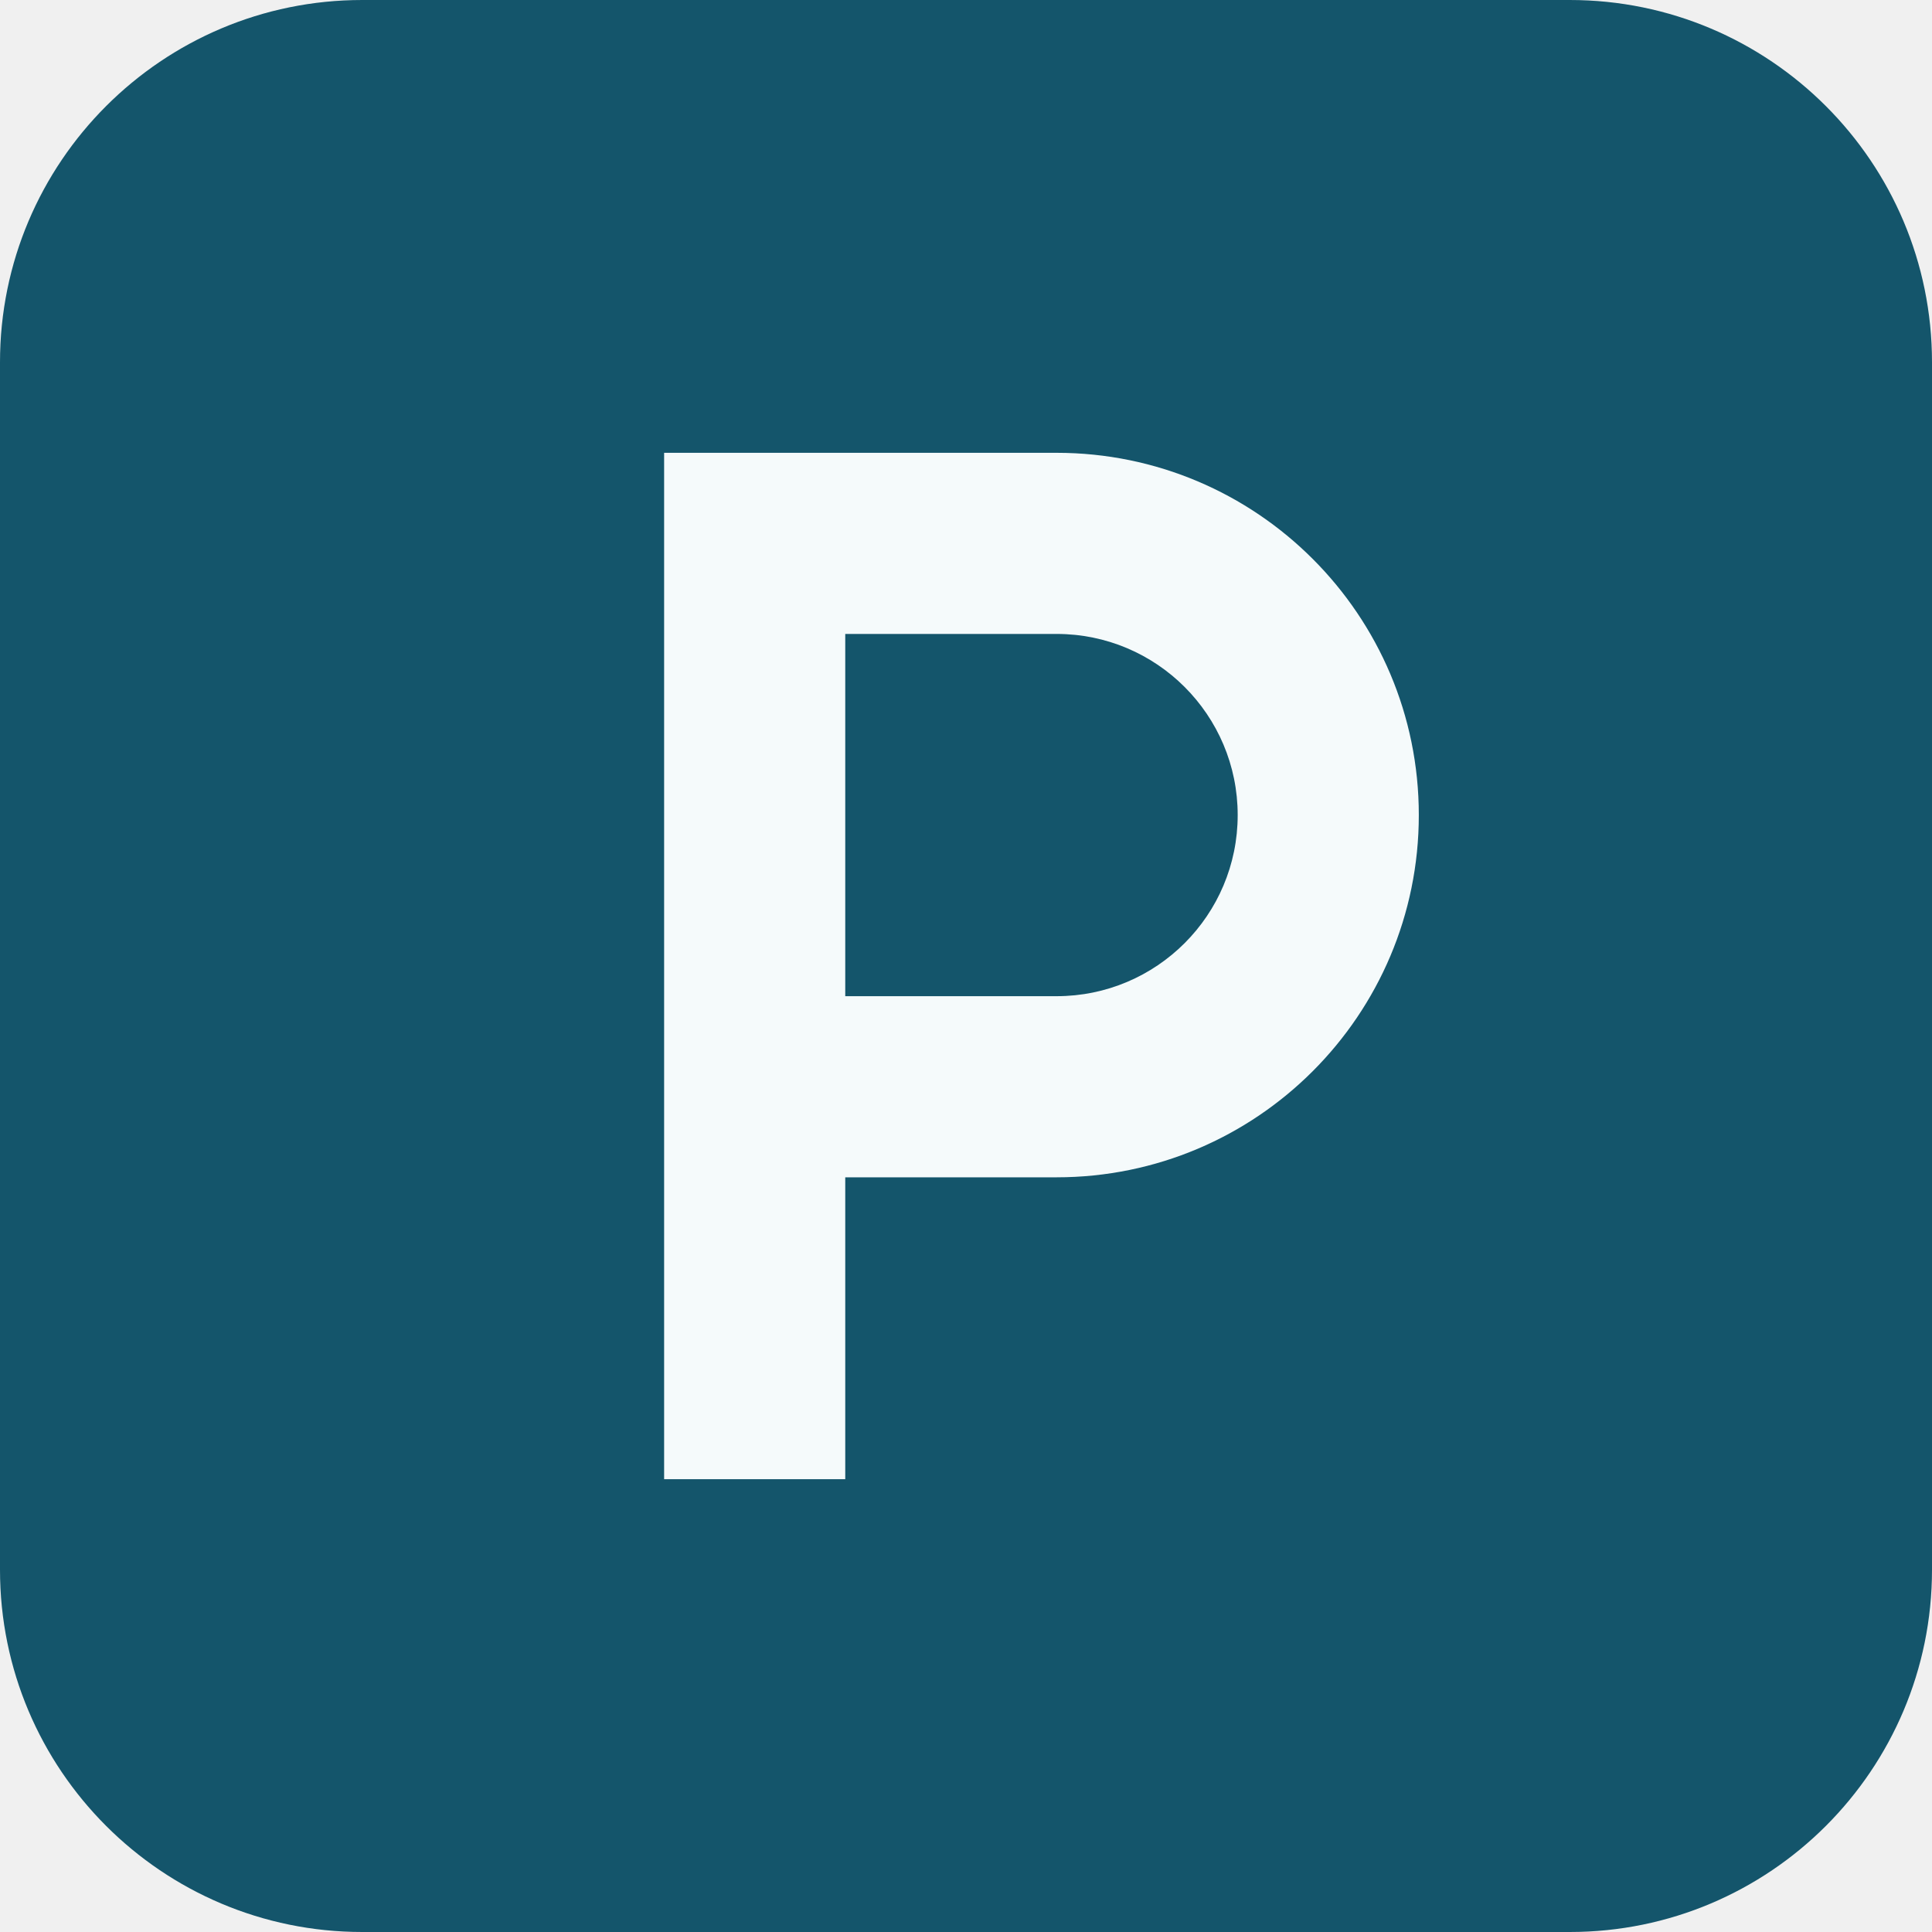
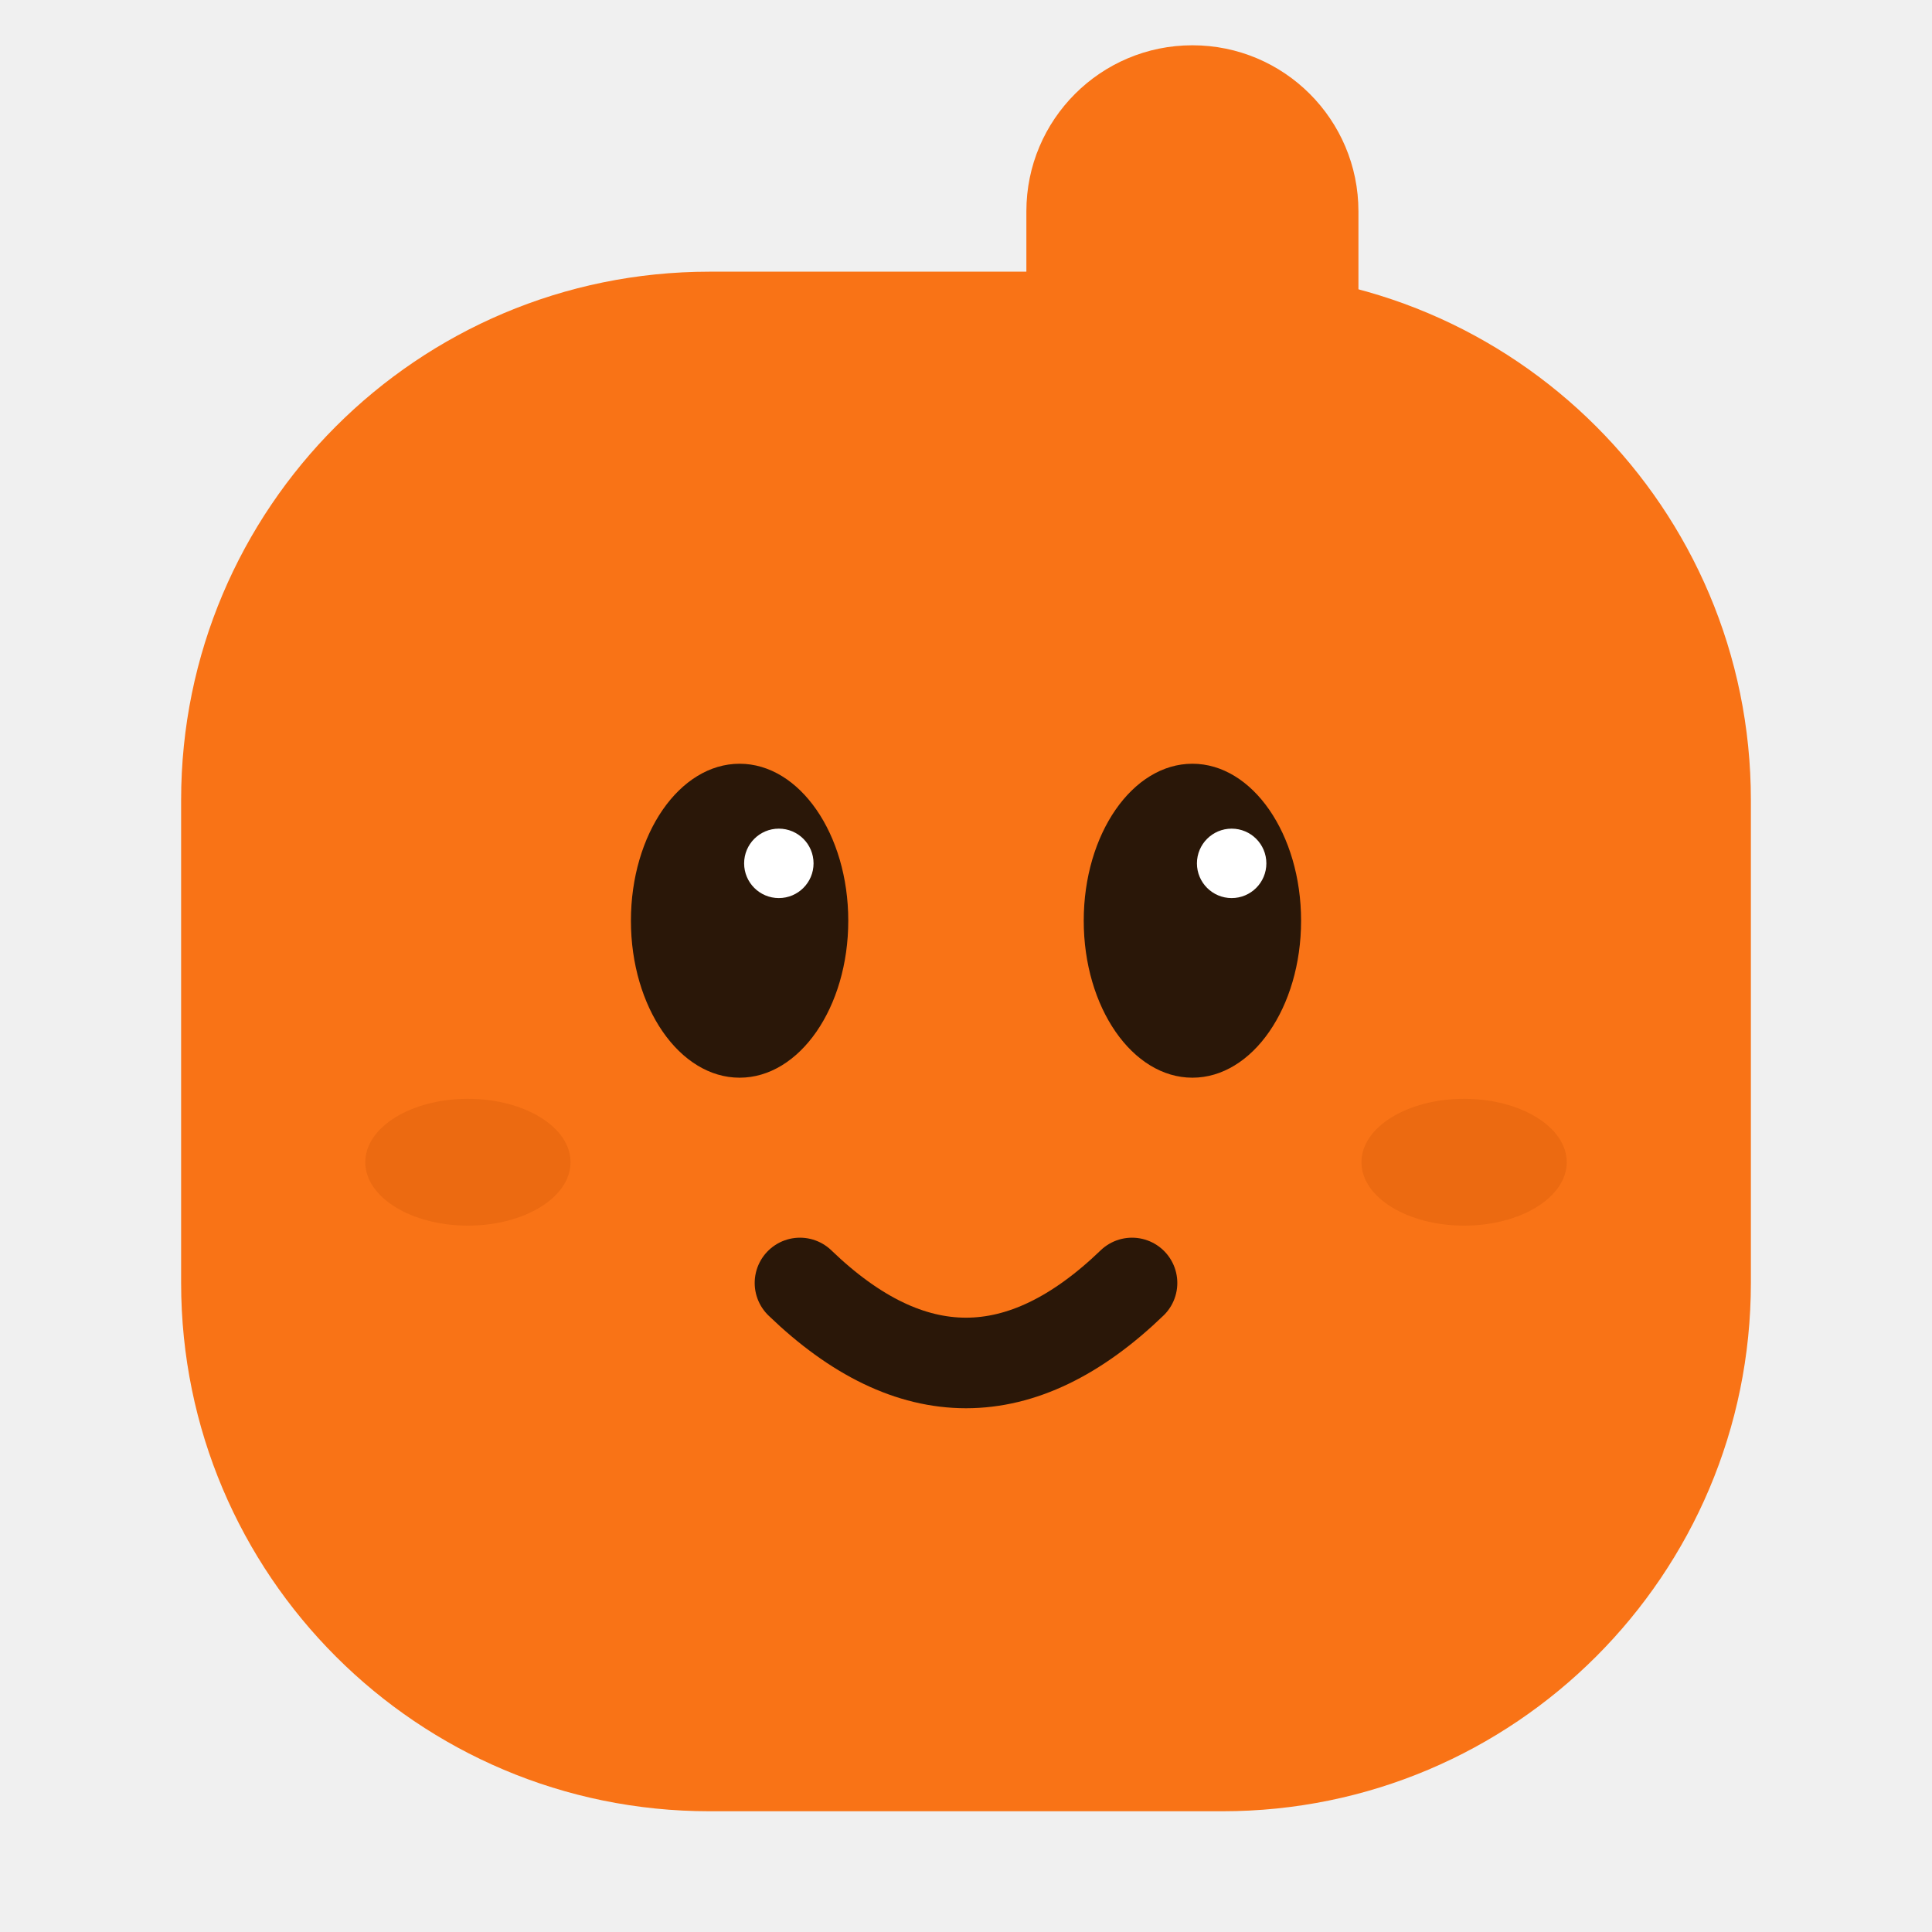
- <svg xmlns="http://www.w3.org/2000/svg" viewBox="0 0 32 32">
-   <rect width="32" height="32" rx="6" fill="#14556B" />
-   <path d="M11 7.5h6.5a6 6 0 0 1 0 12H14v5h-3V7.5zm3 3v6h3.5a3 3 0 0 0 0-6H14z" fill="#F5FAFB" />
+ <svg xmlns="http://www.w3.org/2000/svg" viewBox="0 0 64 64">
+   <rect x="34" y="1.5" width="11" height="17" rx="5.5" fill="#F97316" />
+   <rect x="6" y="9" width="52" height="51" rx="17.5" fill="#F97316" />
+   <ellipse cx="24.5" cy="30.5" rx="3.6" ry="5.2" fill="#2A1708" />
+   <ellipse cx="39.5" cy="30.5" rx="3.6" ry="5.2" fill="#2A1708" />
+   <circle cx="25.8" cy="28.6" r="1.15" fill="#FFFFFF" />
+   <circle cx="40.8" cy="28.6" r="1.15" fill="#FFFFFF" />
+   <ellipse cx="15.5" cy="38.5" rx="3.4" ry="2.1" fill="#E2640E" opacity="0.6" />
+   <ellipse cx="48.5" cy="38.5" rx="3.4" ry="2.1" fill="#E2640E" opacity="0.6" />
+   <path d="M26.5 42.5 Q32 47.8 37.5 42.5" fill="none" stroke="#2A1708" stroke-width="3" stroke-linecap="round" />
</svg>
